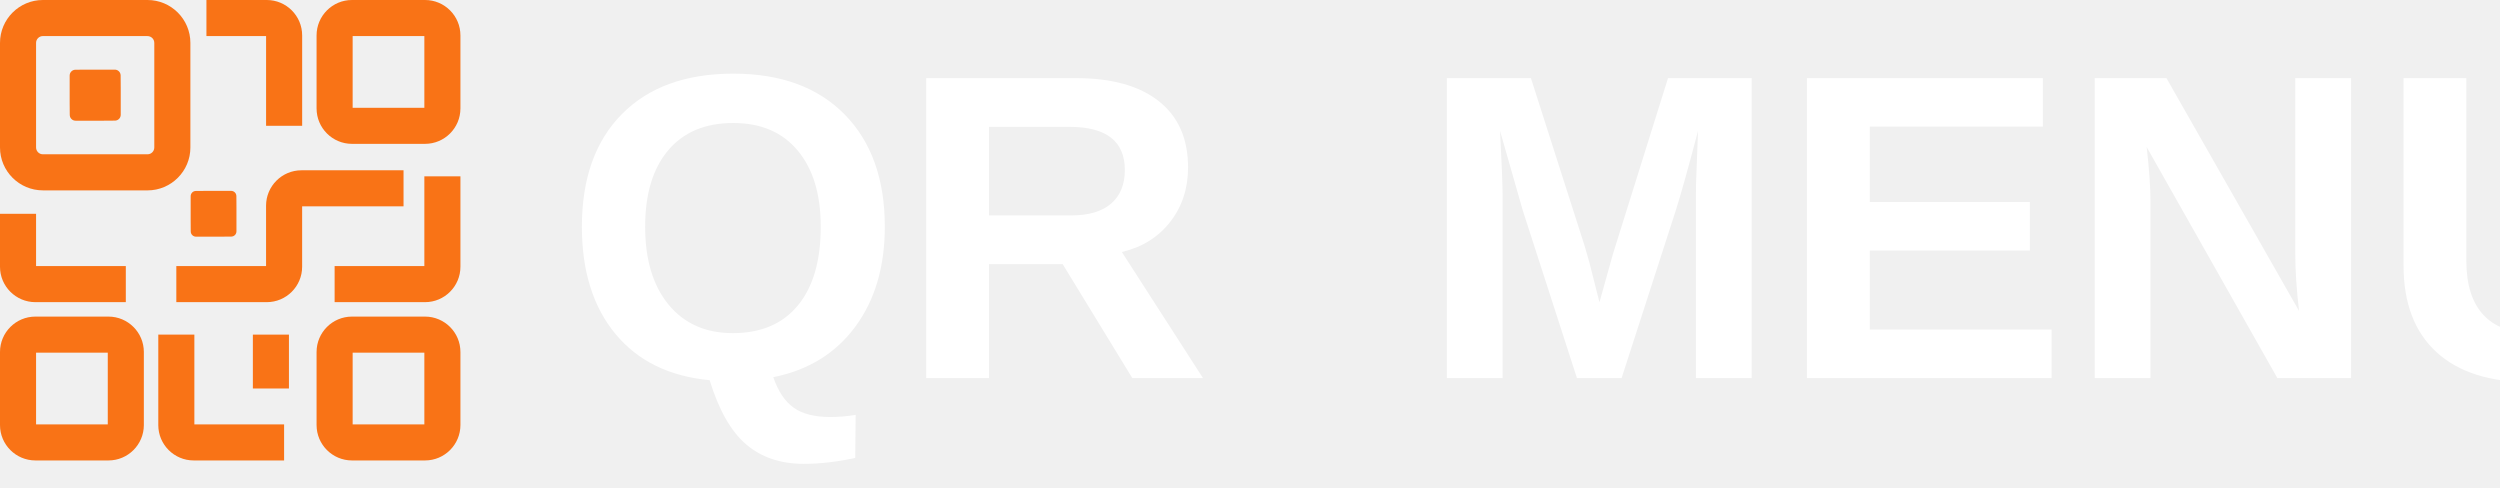
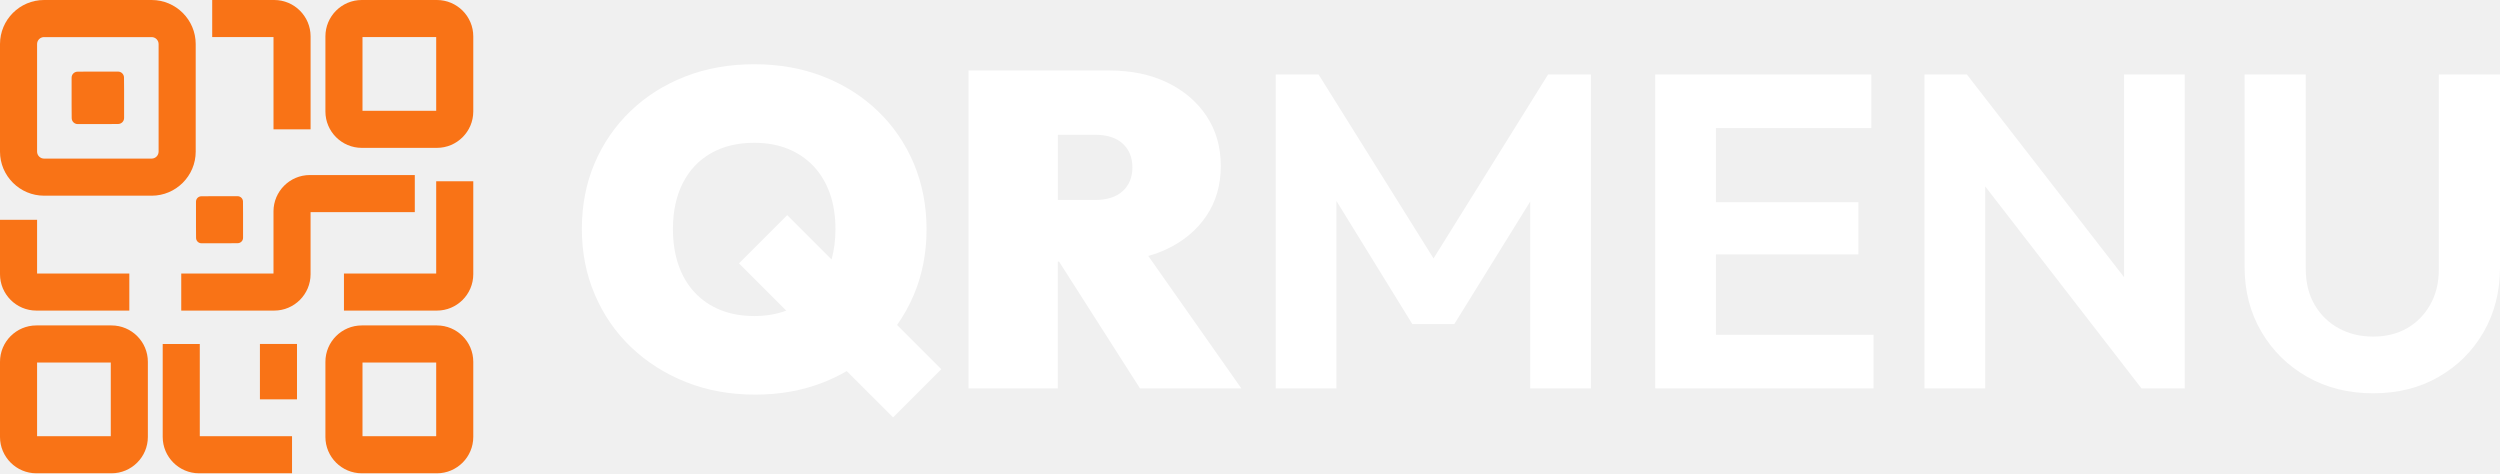
- <svg xmlns="http://www.w3.org/2000/svg" viewBox="0 0 820 160">
-   <g transform="scale(0.615)">
-     <path fill="#f97316" d="m78.67,101.53H22.87c-12.61,0-22.87-10.26-22.87-22.87V22.87C0,10.26,10.26,0,22.87,0h55.8c12.61,0,22.87,10.26,22.87,22.87v55.8c0,12.61-10.26,22.87-22.87,22.87ZM22.87,19.24c-2,0-3.63,1.63-3.63,3.62v55.8c0,2,1.63,3.63,3.63,3.63h55.8c2,0,3.62-1.63,3.62-3.63V22.87c0-2-1.63-3.62-3.62-3.62H22.87Z" />
-     <path fill="#f97316" d="m161.15,67.1h-19.24V19.24h-31.81V0h32.18c10.41,0,18.87,8.47,18.87,18.87v48.23Z" />
-     <path fill="#f97316" d="m226.69,76.72h-38.98c-10.41,0-18.87-8.47-18.87-18.87V18.87c0-10.41,8.47-18.87,18.87-18.87h38.98c10.41,0,18.87,8.47,18.87,18.87v38.98c0,10.41-8.47,18.87-18.87,18.87Zm-38.61-19.24h38.24V19.24h-38.24v38.24Z" />
-     <path fill="#f97316" d="m67.1,161.15H18.87c-10.41,0-18.87-8.47-18.87-18.87v-28.25h19.24v27.88h47.86v19.24Z" />
-     <path fill="#f97316" d="m142.27,161.15h-48.23v-19.24h47.86v-32.22c0-10.41,8.47-18.87,18.87-18.87h54.45v19.24h-54.08v32.22c0,10.41-8.47,18.87-18.87,18.87Z" />
-     <path fill="#f97316" d="m226.69,161.15h-48.23v-19.24h47.86v-47.86h19.24v48.23c0,10.41-8.47,18.87-18.87,18.87Z" />
-     <path fill="#f97316" d="m57.85,245.57H18.87c-10.41,0-18.87-8.47-18.87-18.87v-38.98c0-10.41,8.47-18.87,18.87-18.87h38.98c10.41,0,18.87,8.47,18.87,18.87v38.98c0,10.41-8.47,18.87-18.87,18.87Zm-38.61-19.24h38.24v-38.24H19.24v38.24Z" />
-     <path fill="#f97316" d="m151.52,245.57h-48.23c-10.41,0-18.87-8.47-18.87-18.87v-48.23h19.24v47.86h47.86v19.24Z" />
-     <path fill="#f97316" d="m226.69,245.57h-38.98c-10.41,0-18.87-8.47-18.87-18.87v-38.98c0-10.41,8.47-18.87,18.87-18.87h38.98c10.41,0,18.87,8.47,18.87,18.87v38.98c0,10.41-8.47,18.87-18.87,18.87Zm-38.61-19.24h38.24v-38.24h-38.24v38.24Z" />
-     <rect fill="#f97316" x="134.86" y="178.46" width="19.24" height="28.74" />
-     <path fill="#f97316" d="m54.7,64.38h-14.39c-1.71,0-3.1-1.38-3.11-3.09l-.05-6.6v-14.39c0-1.71,1.38-3.1,3.09-3.11l6.6-.05h14.39c1.71,0,3.1,1.38,3.11,3.09l.05,6.6v14.39c0,1.71-1.38,3.1-3.09,3.11l-6.6.05Z" />
-     <path fill="#f97316" d="m117.42,126.22h-12.9c-1.53,0-2.78-1.24-2.79-2.77l-.04-5.92v-12.9c0-1.53,1.24-2.78,2.77-2.79l5.92-.04h12.9c1.53,0,2.78,1.24,2.79,2.77l.04,5.92v12.9c0,1.53-1.24,2.78-2.77,2.79l-5.92.04Z" />
+ <svg xmlns="http://www.w3.org/2000/svg" id="Layer_2" data-name="Layer 2" viewBox="0 0 1297.13 245.57">
+   <defs>
+     <style>
+       .cls-1 {
+         fill: #f97316;
+       }
+ 
+       .cls-1, .cls-2 {
+         stroke-width: 0px;
+       }
+ 
+       .cls-2 {
+         fill: #fff;
+       }
+     </style>
+   </defs>
+   <g id="Layer_1-2" data-name="Layer 1">
+     <g>
+       <g>
+         <g>
+           <path class="cls-1" d="m78.67,101.53H22.87c-12.61,0-22.87-10.26-22.87-22.87V22.87C0,10.26,10.26,0,22.87,0h55.8c12.61,0,22.87,10.26,22.87,22.87v55.8c0,12.61-10.26,22.87-22.87,22.87ZM22.87,19.24c-2,0-3.63,1.63-3.63,3.62v55.8c0,2,1.63,3.63,3.63,3.63h55.8c2,0,3.62-1.63,3.62-3.63V22.87c0-2-1.63-3.62-3.62-3.62H22.87Z" />
+           <path class="cls-1" d="m161.15,67.1h-19.24V19.24h-31.81V0h32.18c10.41,0,18.87,8.47,18.87,18.87v48.23Z" />
+           <path class="cls-1" d="m226.69,76.72h-38.98c-10.41,0-18.87-8.47-18.87-18.87V18.87c0-10.41,8.47-18.87,18.87-18.87h38.98c10.41,0,18.87,8.47,18.87,18.87v38.98c0,10.41-8.47,18.87-18.87,18.87Zm-38.61-19.24h38.24V19.24h-38.24v38.24Z" />
+           <path class="cls-1" d="m67.1,161.15H18.87c-10.41,0-18.87-8.47-18.87-18.87v-28.25h19.24v27.88h47.86v19.24Z" />
+           <path class="cls-1" d="m142.27,161.15h-48.23v-19.24h47.86v-32.22c0-10.41,8.47-18.87,18.87-18.87h54.45v19.24h-54.08v32.22c0,10.41-8.47,18.87-18.87,18.87Z" />
+           <path class="cls-1" d="m226.69,161.15h-48.23v-19.24h47.86v-47.86h19.24v48.23c0,10.41-8.47,18.87-18.87,18.87Z" />
+           <path class="cls-1" d="m57.85,245.57H18.87c-10.41,0-18.87-8.47-18.87-18.87v-38.98c0-10.41,8.47-18.87,18.87-18.87h38.98c10.41,0,18.87,8.47,18.87,18.87v38.98c0,10.41-8.47,18.87-18.87,18.87Zm-38.61-19.24h38.24v-38.24H19.24v38.24Z" />
+           <path class="cls-1" d="m151.52,245.57h-48.23c-10.41,0-18.87-8.47-18.87-18.87v-48.23h19.24v47.86h47.86v19.24Z" />
+           <path class="cls-1" d="m226.69,245.57h-38.98c-10.41,0-18.87-8.47-18.87-18.87v-38.98c0-10.41,8.47-18.87,18.87-18.87h38.98c10.41,0,18.87,8.47,18.87,18.87v38.98c0,10.41-8.47,18.87-18.87,18.87Zm-38.61-19.24h38.24v-38.24h-38.24v38.24Z" />
+           <rect class="cls-1" x="134.86" y="178.46" width="19.24" height="28.74" />
+         </g>
+         <path class="cls-1" d="m54.7,64.38h-14.39c-1.71,0-3.1-1.38-3.11-3.09l-.05-6.6v-14.39c0-1.71,1.38-3.1,3.09-3.11l6.6-.05h14.39c1.71,0,3.1,1.38,3.11,3.09l.05,6.6v14.39c0,1.71-1.38,3.1-3.09,3.11l-6.6.05Z" />
+         <path class="cls-1" d="m117.42,126.22h-12.9c-1.53,0-2.78-1.24-2.79-2.77l-.04-5.92v-12.9c0-1.53,1.24-2.78,2.77-2.79l5.92-.04h12.9c1.53,0,2.78,1.24,2.79,2.77l.04,5.92v12.9c0,1.53-1.24,2.78-2.77,2.79l-5.92.04Z" />
+       </g>
+       <g>
+         <path class="cls-2" d="m474.14,152.98c4.4-10.43,6.6-21.74,6.6-33.94s-2.2-23.75-6.6-34.17-10.62-19.5-18.65-27.22c-8.03-7.72-17.49-13.7-28.38-17.95-10.89-4.25-22.82-6.37-35.79-6.37s-24.9,2.12-35.79,6.37c-10.89,4.25-20.35,10.23-28.38,17.95-8.03,7.72-14.25,16.76-18.65,27.1-4.4,10.35-6.6,21.7-6.6,34.05s2.24,23.55,6.72,34.05c4.48,10.5,10.77,19.62,18.88,27.34,8.11,7.72,17.61,13.75,28.49,18.07,10.89,4.32,22.82,6.49,35.79,6.49s24.63-2.12,35.45-6.37c4.25-1.67,8.28-3.63,12.11-5.85l24.03,24.03,25.02-25.02-22.93-22.93c3.41-4.84,6.32-10.05,8.68-15.65Zm-82.82,11c-6.49,0-12.32-1.04-17.49-3.13-5.18-2.08-9.62-5.1-13.32-9.04-3.71-3.94-6.53-8.69-8.46-14.25-1.93-5.56-2.9-11.81-2.9-18.76,0-9.11,1.7-17.03,5.1-23.75,3.4-6.72,8.26-11.89,14.59-15.52,6.33-3.63,13.82-5.44,22.47-5.44,6.49,0,12.31,1.04,17.49,3.13,5.17,2.08,9.61,5.1,13.32,9.03,3.71,3.94,6.52,8.65,8.46,14.13,1.93,5.48,2.9,11.62,2.9,18.42,0,5.73-.68,11-2.02,15.82l-23-23-25.02,25.02,24.52,24.52c-4.97,1.87-10.51,2.82-16.64,2.82Z" />
+         <path class="cls-2" d="m604.92,129.47c8.96-4.17,15.94-9.96,20.96-17.37,5.02-7.41,7.53-16.06,7.53-25.95s-2.47-18.53-7.41-25.95c-4.94-7.41-11.74-13.21-20.39-17.38-8.65-4.17-18.69-6.25-30.12-6.25h-72.97v164.94h46.33v-65.79h.64l41.99,65.79h52.59l-48.28-68.71c3.2-.91,6.26-2.01,9.12-3.34Zm-36.83-59.54c6.33,0,11.16,1.55,14.48,4.63,3.32,3.09,4.98,7.18,4.98,12.28s-1.66,9.19-4.98,12.28c-3.32,3.09-8.15,4.63-14.48,4.63h-19.23v-33.82h19.23Z" />
+         <polygon class="cls-2" points="743.79 134.08 684.15 38.65 661.91 38.65 661.91 201.51 693.41 201.51 693.41 104.26 732.79 168.15 754.57 168.15 793.95 104.58 793.95 201.51 825.46 201.51 825.46 38.65 803.22 38.65 743.79 134.08" />
+         <polygon class="cls-2" points="890.33 132.01 964.23 132.01 964.23 104.91 890.33 104.91 890.33 66.45 970.94 66.45 970.94 38.65 890.33 38.65 881.99 38.65 858.82 38.65 858.82 201.51 881.99 201.51 890.33 201.51 972.1 201.51 972.1 173.71 890.33 173.71 890.33 132.01" />
+         <polygon class="cls-2" points="1102.07 143.81 1020.52 38.65 998.51 38.65 998.51 201.51 1030.02 201.51 1030.02 96.71 1111.1 201.51 1133.57 201.51 1133.57 38.65 1102.07 38.65 1102.07 143.81" />
+         <path class="cls-2" d="m1265.39,38.65v101.01c0,7.11-1.51,13.28-4.52,18.53-3.01,5.25-7.03,9.31-12.05,12.16-5.02,2.86-10.85,4.29-17.49,4.29s-12.59-1.43-17.84-4.29c-5.25-2.86-9.42-6.91-12.51-12.16-3.09-5.25-4.63-11.5-4.63-18.77V38.65h-31.74v99.85c0,12.51,2.9,23.71,8.69,33.59,5.79,9.89,13.71,17.69,23.75,23.4,10.04,5.72,21.46,8.57,34.29,8.57s24.17-2.86,34.05-8.57c9.88-5.71,17.64-13.47,23.28-23.28,5.63-9.81,8.46-20.97,8.46-33.48V38.65h-31.74Z" />
+       </g>
+     </g>
  </g>
-   <text x="185" y="124" font-family="'Arial Black', 'Arial Bold', Arial, sans-serif" font-weight="900" font-size="143" fill="#ffffff" letter-spacing="-2">QR</text>
-   <text x="465" y="124" font-family="Arial, sans-serif" font-weight="600" font-size="143" fill="#ffffff" letter-spacing="-1">MENU</text>
</svg>
